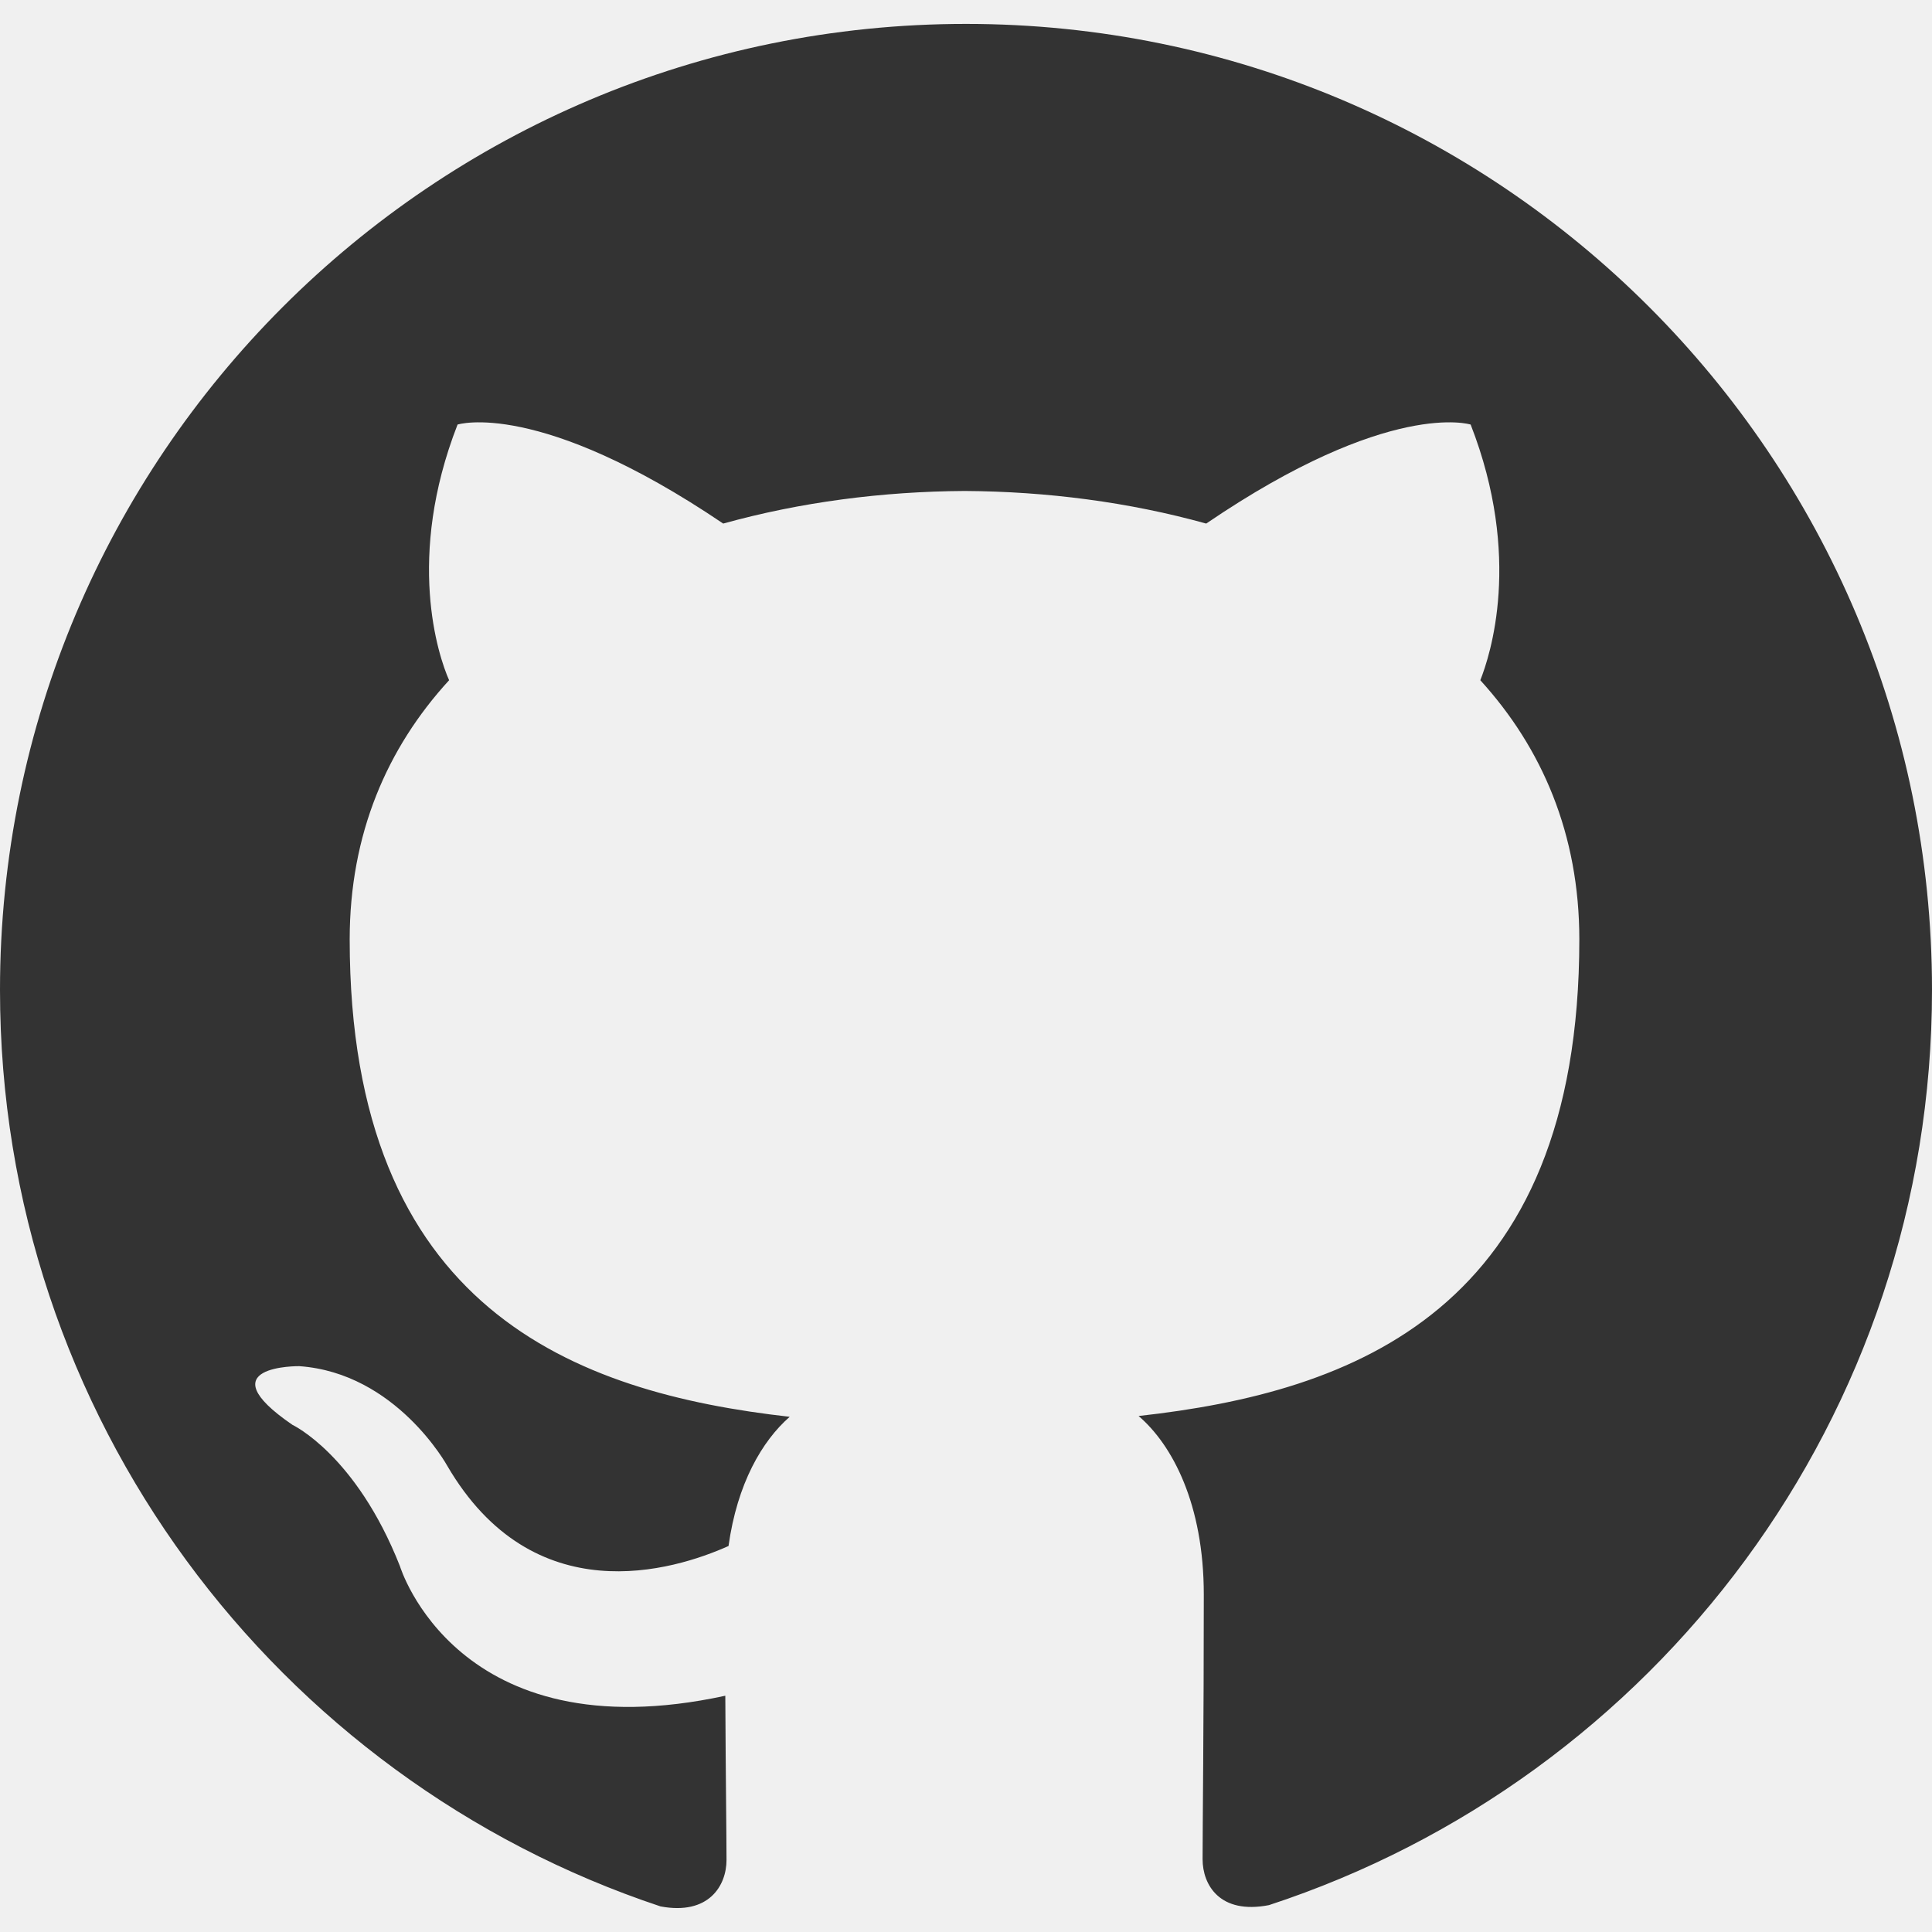
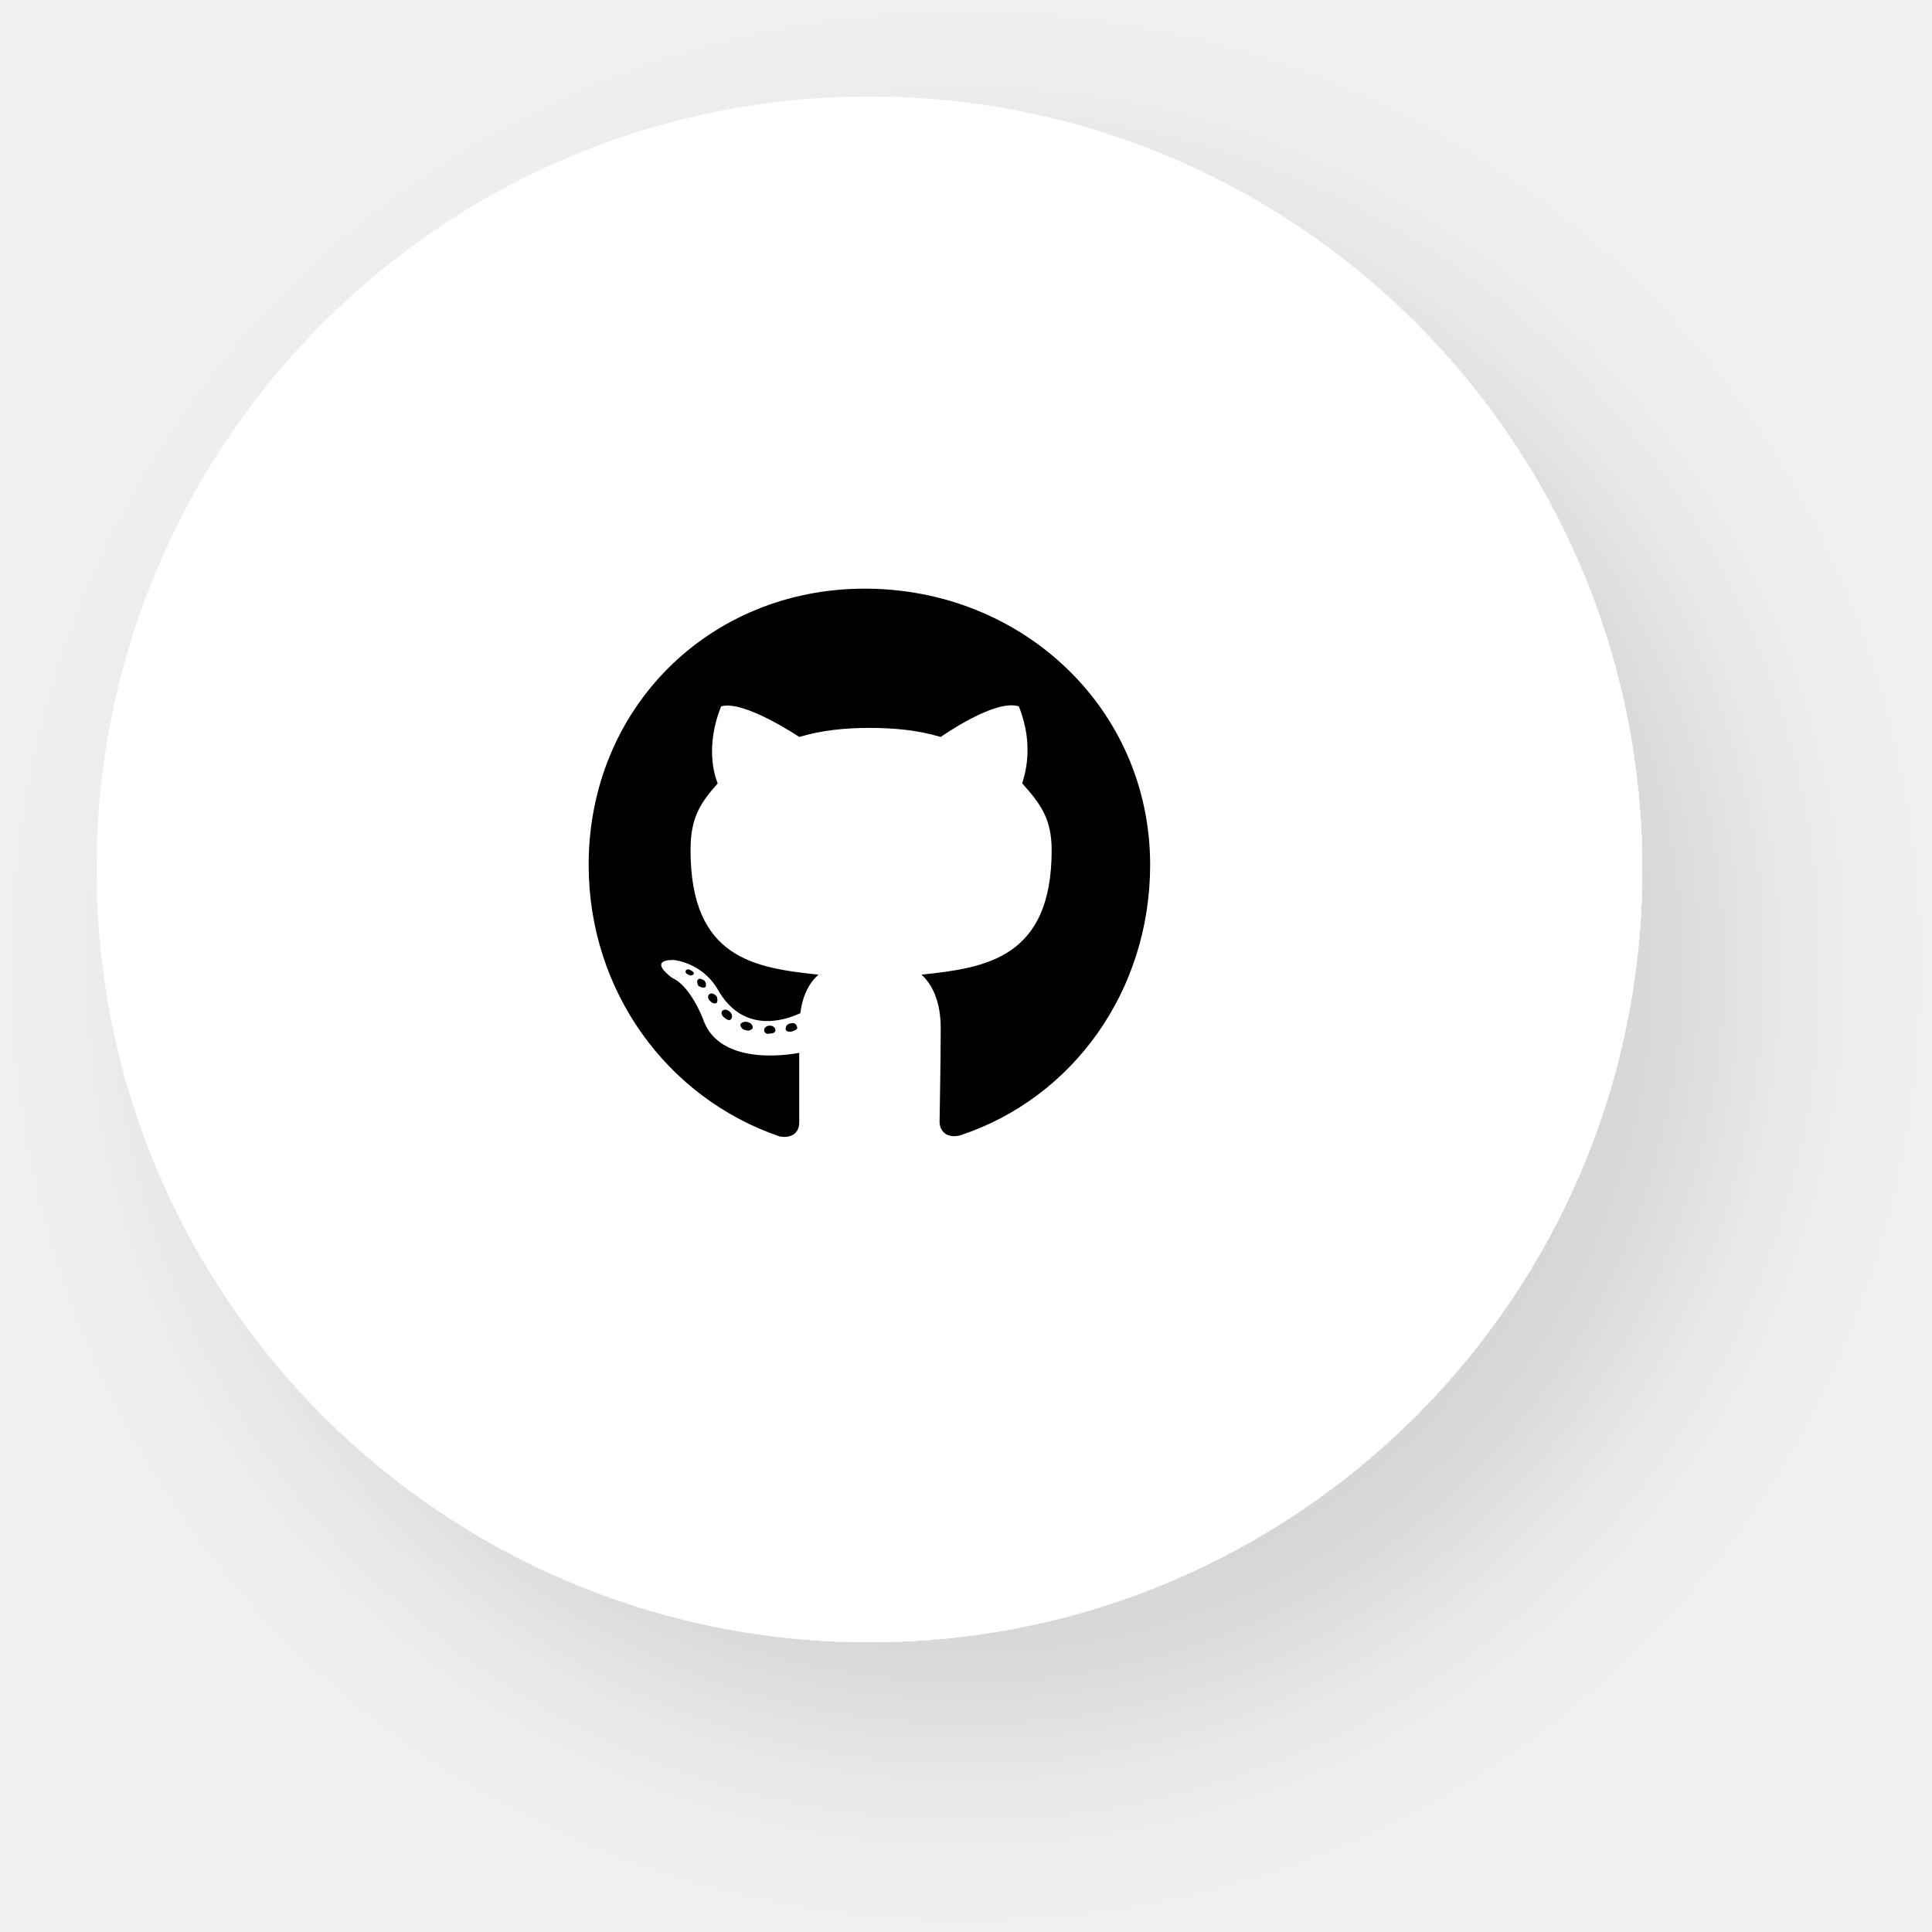
- <svg xmlns="http://www.w3.org/2000/svg" width="48" height="48" viewBox="0 0 48 48" fill="none">
-   <g clip-path="url(#clip0_5711_245)">
-     <path d="M24 0.594C10.74 0.594 0 11.34 0 24.594C0 35.2 6.876 44.194 16.41 47.364C17.61 47.59 18.05 46.848 18.05 46.21C18.05 45.64 18.03 44.13 18.02 42.13C11.344 43.578 9.936 38.91 9.936 38.91C8.844 36.14 7.266 35.4 7.266 35.4C5.092 33.912 7.434 33.942 7.434 33.942C9.844 34.11 11.11 36.414 11.11 36.414C13.25 40.084 16.728 39.024 18.1 38.41C18.316 36.858 18.934 35.8 19.62 35.2C14.29 34.6 8.688 32.536 8.688 23.34C8.688 20.72 9.618 18.58 11.158 16.9C10.888 16.294 10.078 13.854 11.368 10.548C11.368 10.548 13.378 9.904 17.968 13.008C19.888 12.474 21.928 12.21 23.968 12.198C26.008 12.21 28.048 12.474 29.968 13.008C34.528 9.904 36.538 10.548 36.538 10.548C37.828 13.854 37.018 16.294 36.778 16.9C38.308 18.58 39.238 20.72 39.238 23.34C39.238 32.56 33.628 34.59 28.288 35.18C29.128 35.9 29.908 37.372 29.908 39.62C29.908 42.832 29.878 45.412 29.878 46.192C29.878 46.822 30.298 47.572 31.528 47.332C41.13 44.184 48 35.184 48 24.594C48 11.34 37.254 0.594 24 0.594Z" fill="#333333" />
+ <svg xmlns="http://www.w3.org/2000/svg" width="80" height="80" viewBox="0 0 80 80" fill="none">
+   <g filter="url(#filter0_d_16_405)">
+     <circle cx="36" cy="36" r="32" fill="white" />
+     <path d="M32.109 42.656C32.109 42.562 32.016 42.469 31.875 42.469C31.734 42.469 31.641 42.562 31.641 42.656C31.641 42.75 31.734 42.844 31.875 42.797C32.016 42.797 32.109 42.75 32.109 42.656ZM30.656 42.422C30.656 42.516 30.75 42.656 30.891 42.656C30.984 42.703 31.125 42.656 31.172 42.562C31.172 42.469 31.125 42.375 30.984 42.328C30.844 42.281 30.703 42.328 30.656 42.422ZM32.766 42.375C32.625 42.375 32.531 42.469 32.531 42.609C32.531 42.703 32.672 42.75 32.812 42.703C32.953 42.656 33.047 42.609 33 42.516C33 42.422 32.859 42.328 32.766 42.375ZM35.812 24.375C29.344 24.375 24.375 29.344 24.375 35.812C24.375 41.016 27.609 45.469 32.297 47.062C32.906 47.156 33.094 46.781 33.094 46.5C33.094 46.172 33.094 44.578 33.094 43.594C33.094 43.594 29.812 44.297 29.109 42.188C29.109 42.188 28.594 40.828 27.844 40.5C27.844 40.5 26.766 39.75 27.891 39.75C27.891 39.75 29.062 39.844 29.719 40.969C30.75 42.797 32.438 42.281 33.141 41.953C33.234 41.203 33.516 40.688 33.891 40.359C31.266 40.078 28.594 39.703 28.594 35.203C28.594 33.891 28.969 33.281 29.719 32.438C29.578 32.109 29.203 30.891 29.859 29.25C30.797 28.969 33.094 30.516 33.094 30.516C34.031 30.234 35.016 30.141 36 30.141C37.031 30.141 38.016 30.234 38.953 30.516C38.953 30.516 41.203 28.922 42.188 29.25C42.844 30.891 42.422 32.109 42.328 32.438C43.078 33.281 43.547 33.891 43.547 35.203C43.547 39.703 40.781 40.078 38.156 40.359C38.578 40.734 38.953 41.438 38.953 42.562C38.953 44.109 38.906 46.078 38.906 46.453C38.906 46.781 39.141 47.156 39.75 47.016C44.438 45.469 47.625 41.016 47.625 35.812C47.625 29.344 42.328 24.375 35.812 24.375ZM28.922 40.547C28.828 40.594 28.875 40.734 28.922 40.828C29.016 40.875 29.109 40.922 29.203 40.875C29.25 40.828 29.25 40.688 29.156 40.594C29.062 40.547 28.969 40.5 28.922 40.547ZM28.406 40.172C28.359 40.266 28.406 40.312 28.5 40.359C28.594 40.406 28.688 40.406 28.734 40.312C28.734 40.266 28.688 40.219 28.594 40.172C28.5 40.125 28.453 40.125 28.406 40.172ZM29.906 41.859C29.859 41.906 29.859 42.047 30 42.141C30.094 42.234 30.234 42.281 30.281 42.188C30.328 42.141 30.328 42 30.234 41.906C30.141 41.812 30 41.766 29.906 41.859ZM29.391 41.156C29.297 41.203 29.297 41.344 29.391 41.438C29.484 41.531 29.578 41.578 29.672 41.531C29.719 41.484 29.719 41.344 29.672 41.25C29.578 41.156 29.484 41.109 29.391 41.156Z" fill="black" />
  </g>
  <defs>
-     <clipPath id="clip0_5711_245">
-       <rect width="48" height="48" fill="white" />
-     </clipPath>
+     <filter id="filter0_d_16_405" x="0" y="0" width="80" height="80" filterUnits="userSpaceOnUse" color-interpolation-filters="sRGB">
+       <feFlood flood-opacity="0" result="BackgroundImageFix" />
+       <feColorMatrix in="SourceAlpha" type="matrix" values="0 0 0 0 0 0 0 0 0 0 0 0 0 0 0 0 0 0 127 0" result="hardAlpha" />
+       <feOffset dx="4" dy="4" />
+       <feGaussianBlur stdDeviation="4" />
+       <feComposite in2="hardAlpha" operator="out" />
+       <feColorMatrix type="matrix" values="0 0 0 0 0 0 0 0 0 0 0 0 0 0 0 0 0 0 0.12 0" />
+       <feBlend mode="normal" in2="BackgroundImageFix" result="effect1_dropShadow_16_405" />
+       <feBlend mode="normal" in="SourceGraphic" in2="effect1_dropShadow_16_405" result="shape" />
+     </filter>
  </defs>
</svg>
